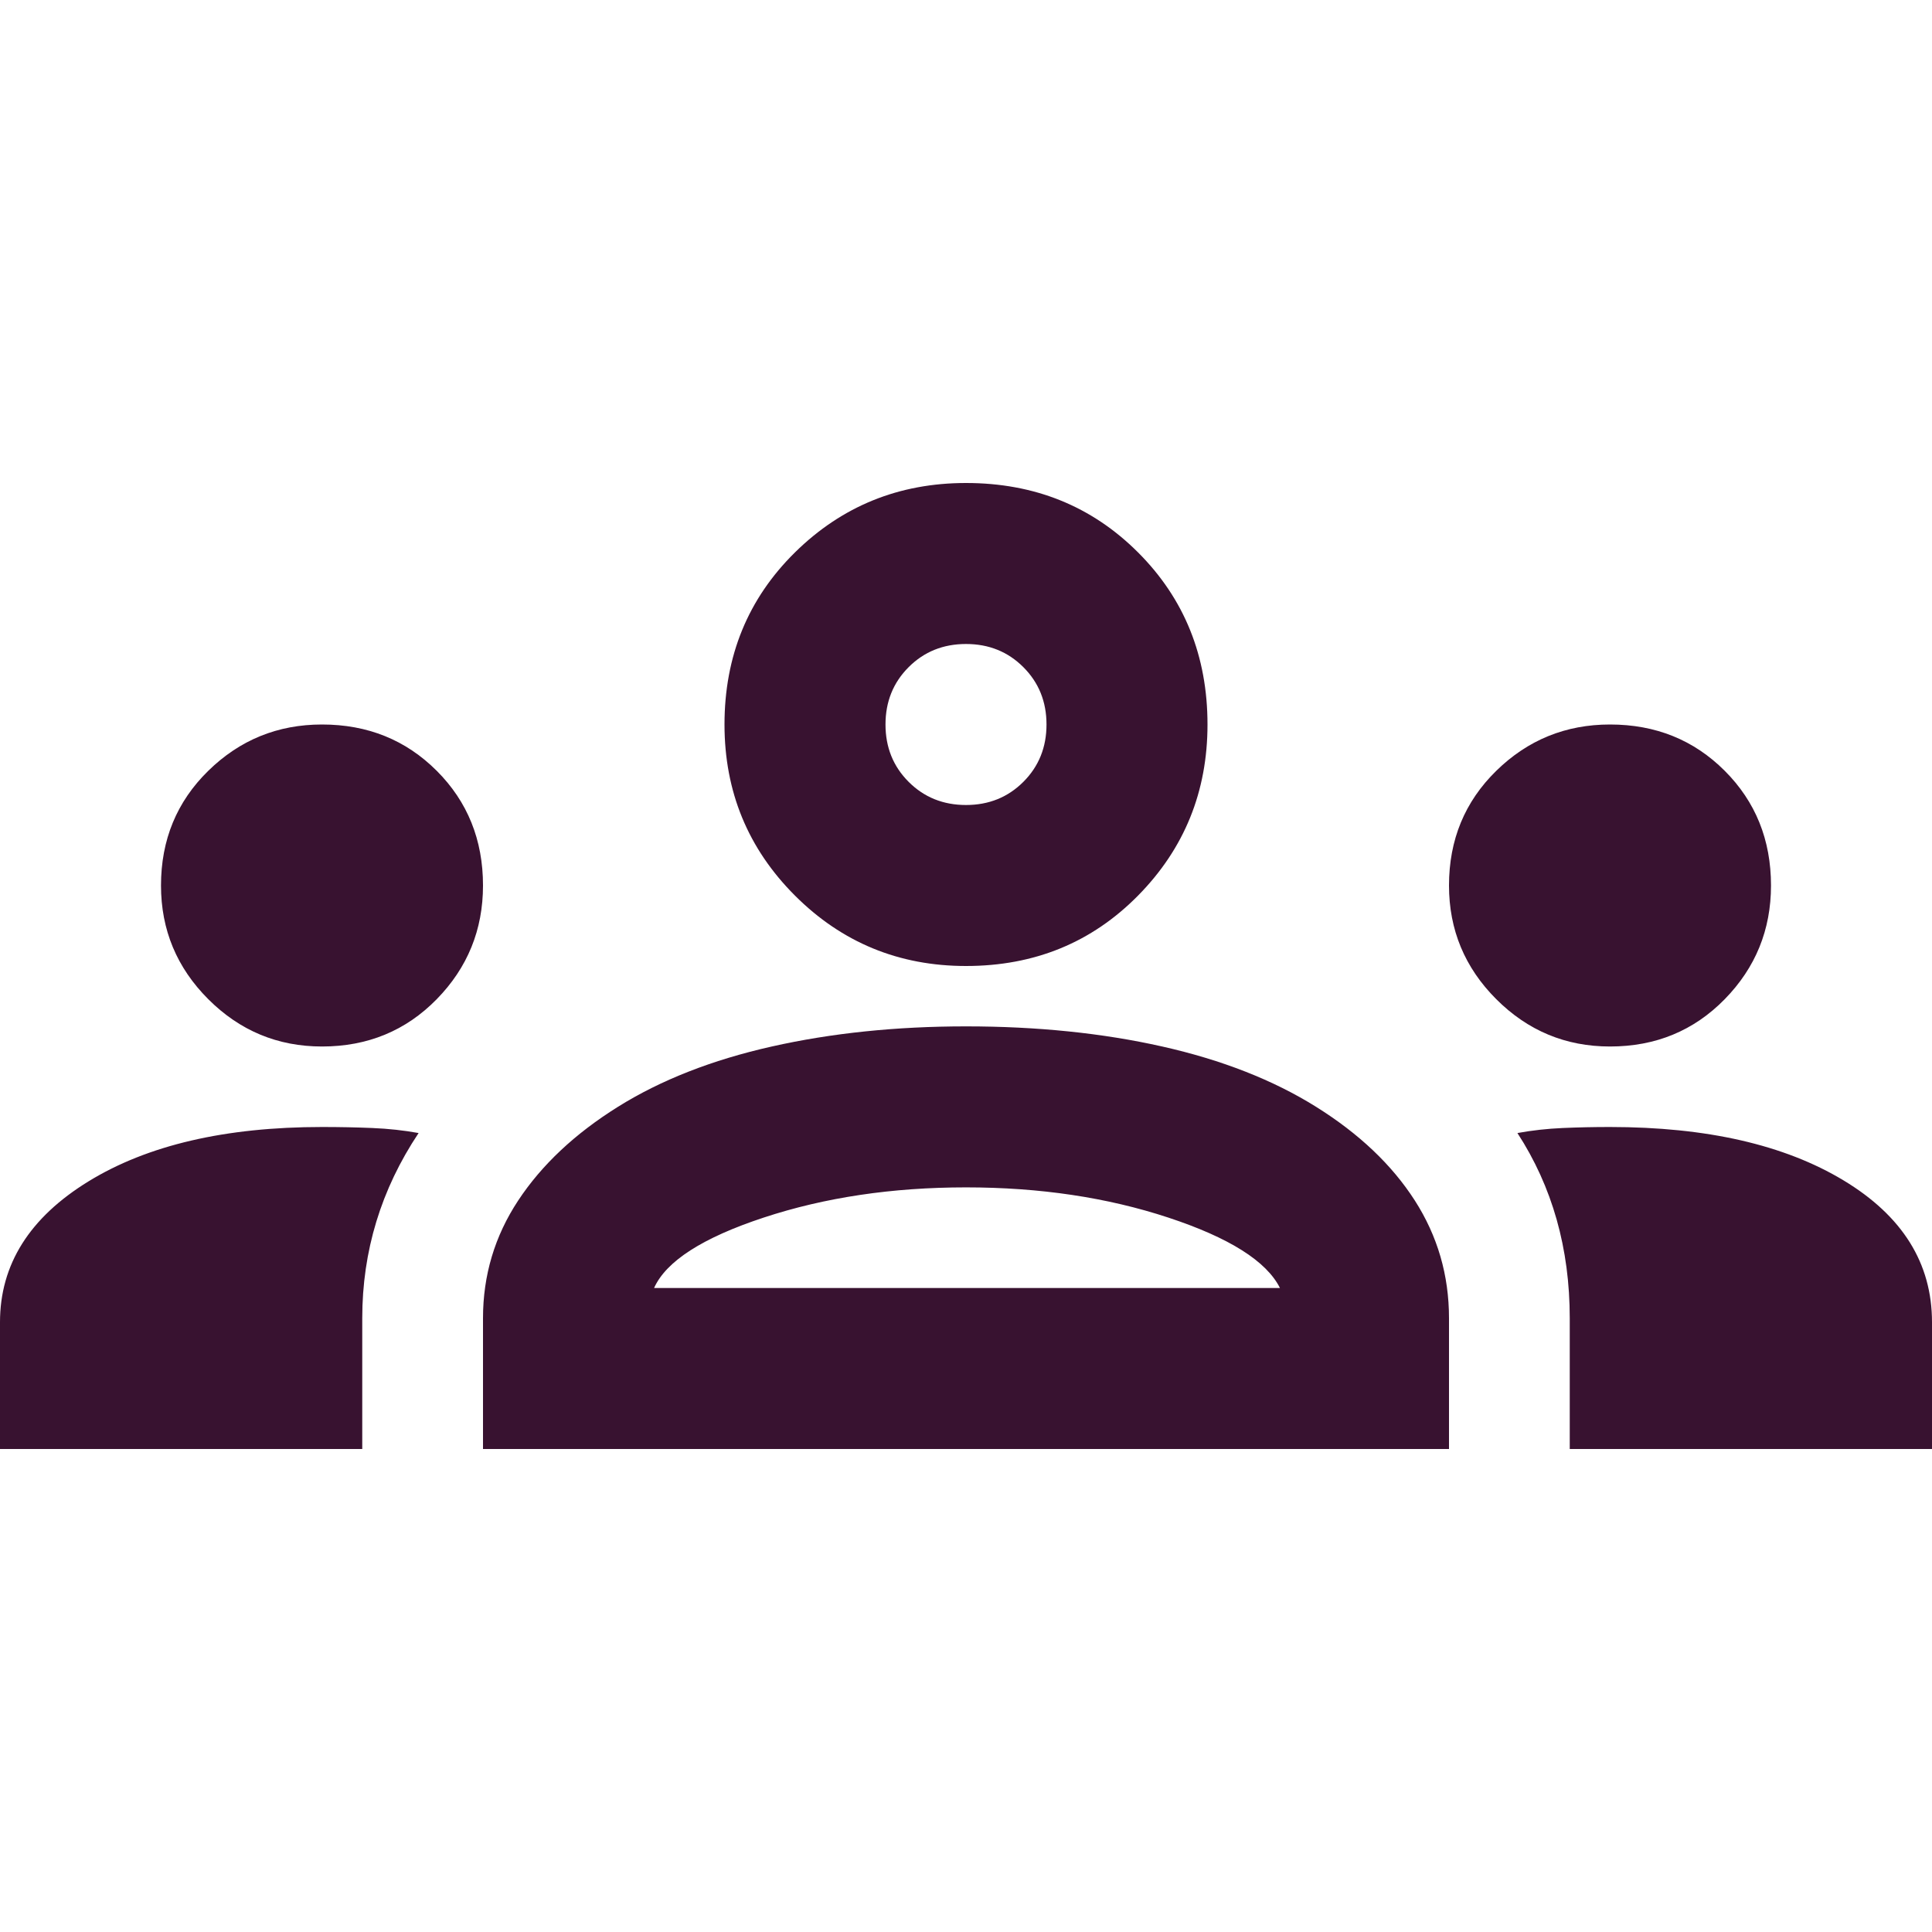
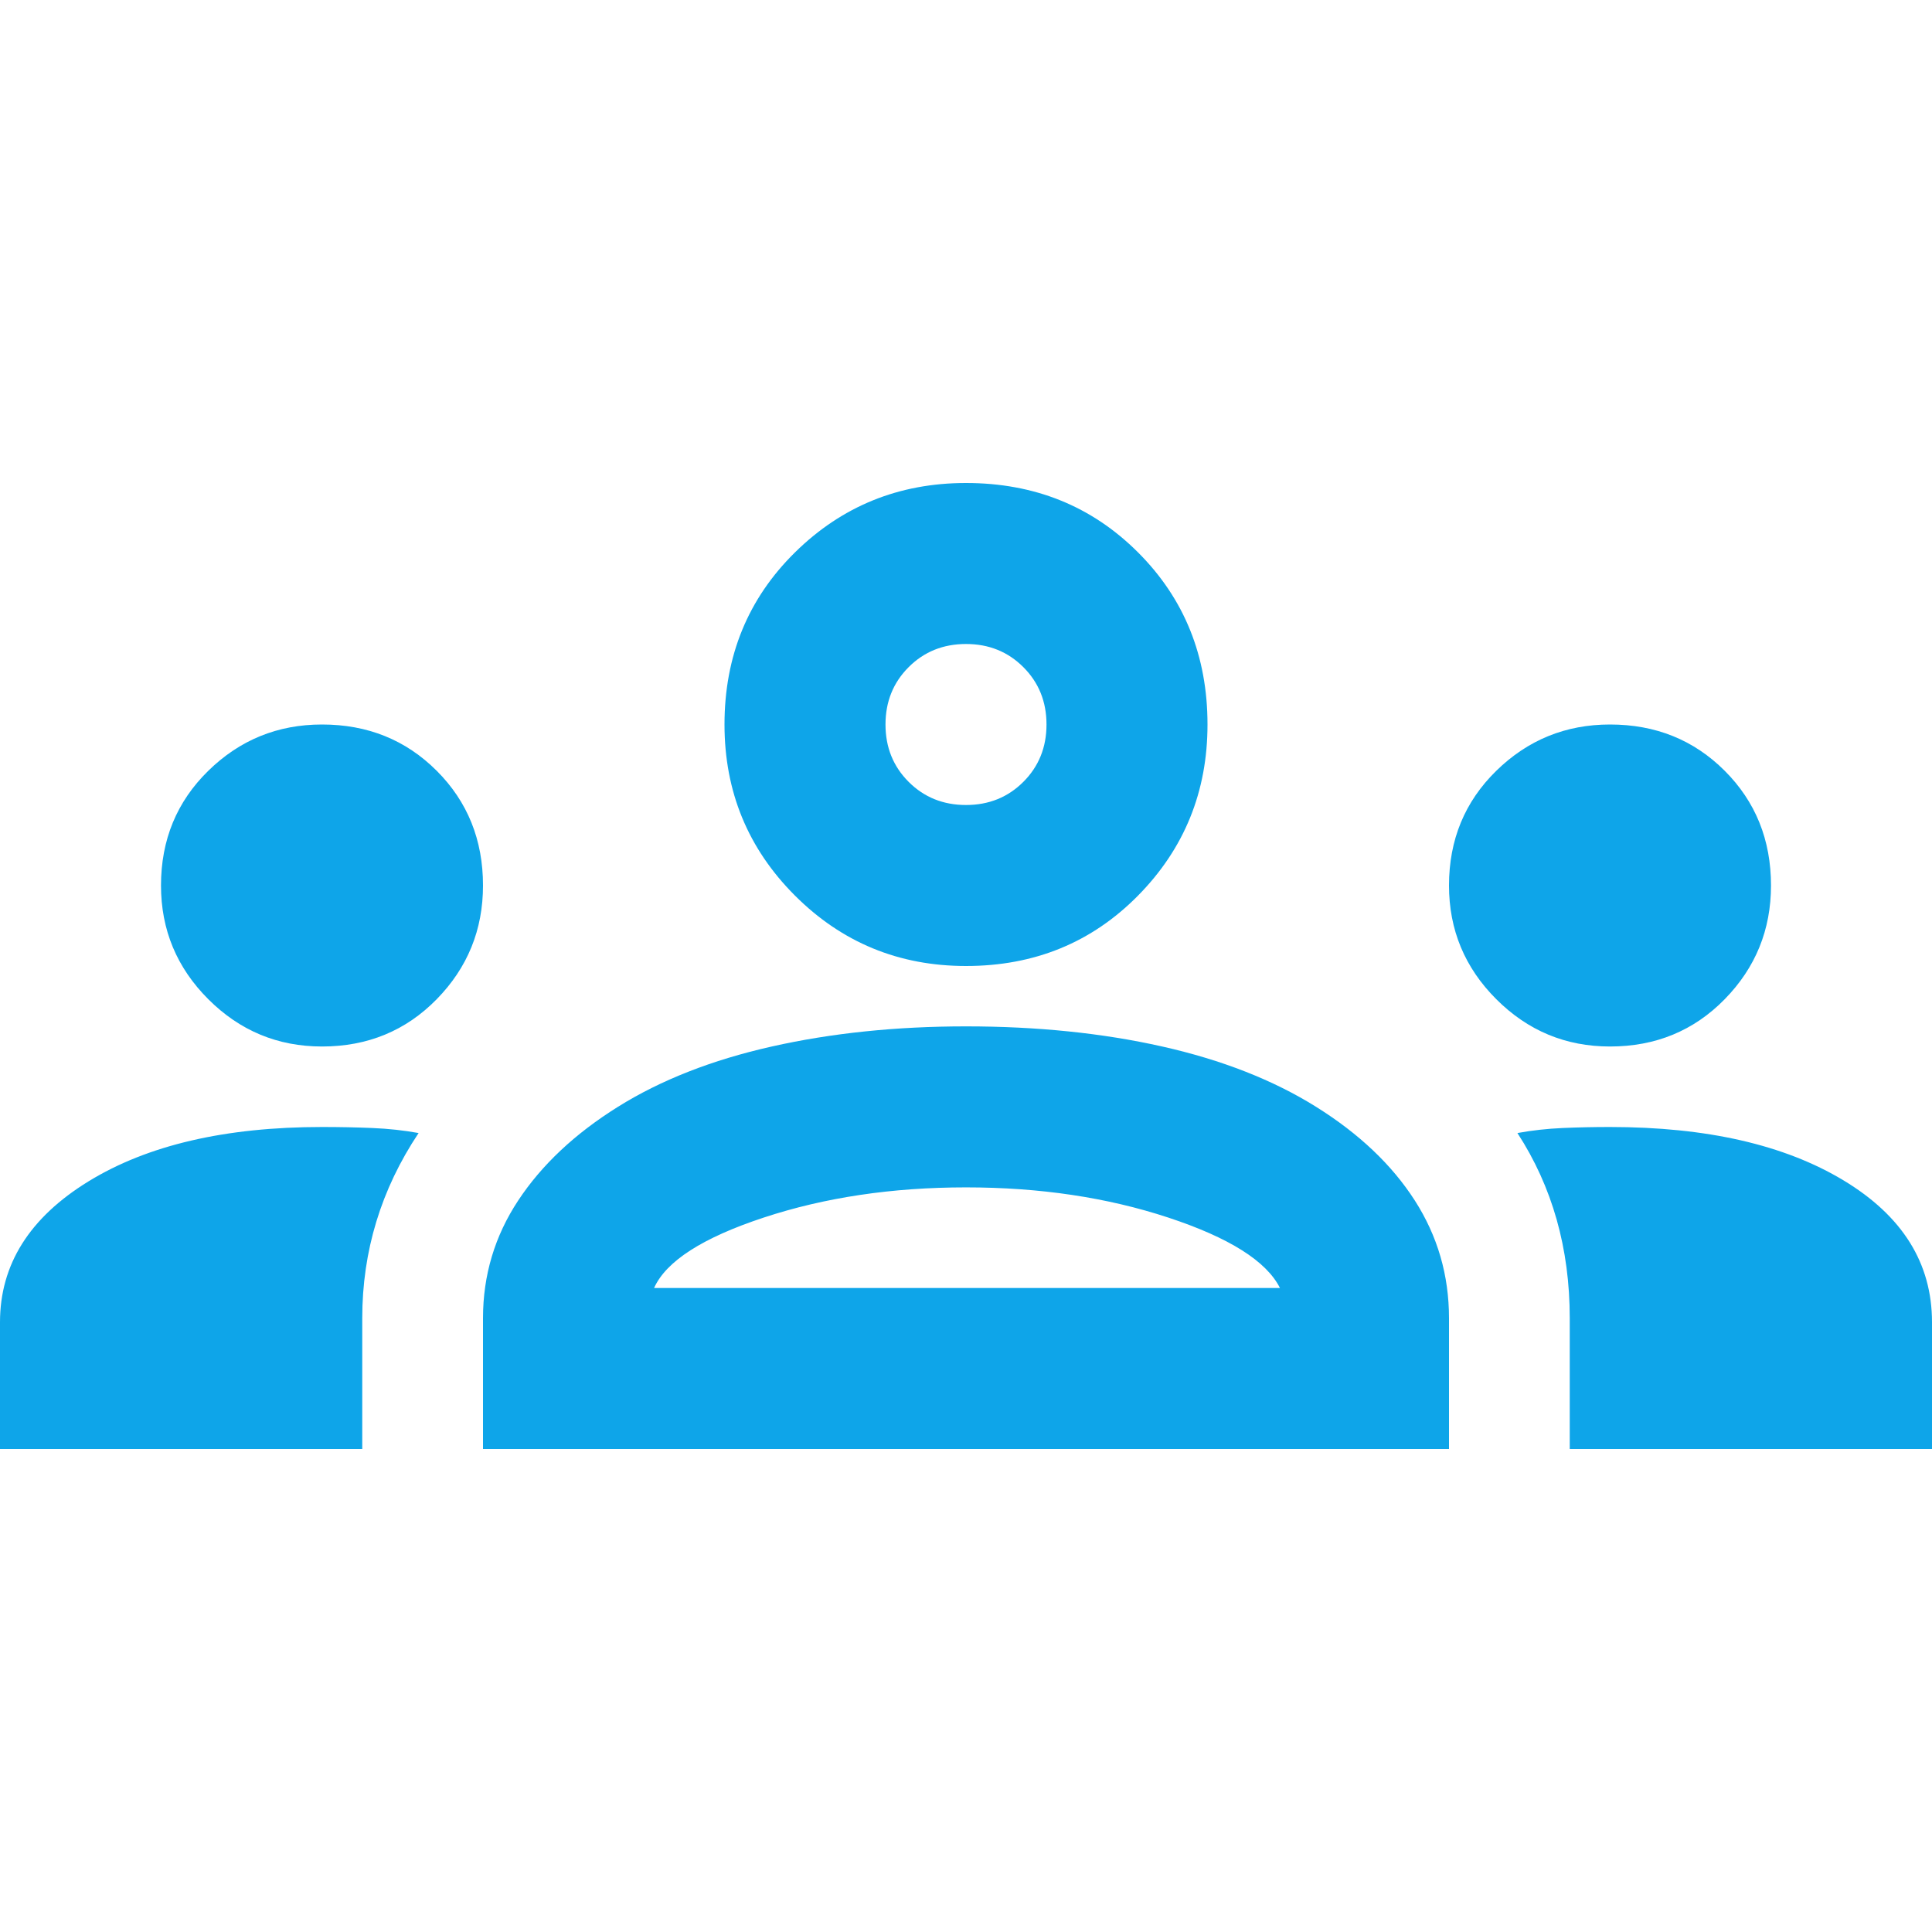
- <svg xmlns="http://www.w3.org/2000/svg" height="24px" viewBox="0 -960 960 960" width="24px" fill="#381230">
+ <svg xmlns="http://www.w3.org/2000/svg" height="24px" viewBox="0 -960 960 960" width="24px" fill="#0EA5E9">
  <path d="M0-240v-63q0-43 44-70t116-27q13 0 25 .5t23 2.5q-14 21-21 44t-7 48v65H0Zm240 0v-65q0-32 17.5-58.5T307-410q32-20 76.5-30t96.5-10q53 0 97.5 10t76.5 30q32 20 49 46.5t17 58.5v65H240Zm540 0v-65q0-26-6.5-49T754-397q11-2 22.5-2.5t23.5-.5q72 0 116 26.5t44 70.5v63H780Zm-455-80h311q-10-20-55.5-35T480-370q-55 0-100.5 15T325-320ZM160-440q-33 0-56.5-23.5T80-520q0-34 23.5-57t56.5-23q34 0 57 23t23 57q0 33-23 56.5T160-440Zm640 0q-33 0-56.5-23.5T720-520q0-34 23.5-57t56.5-23q34 0 57 23t23 57q0 33-23 56.5T800-440Zm-320-40q-50 0-85-35t-35-85q0-51 35-85.5t85-34.5q51 0 85.5 34.5T600-600q0 50-34.5 85T480-480Zm0-80q17 0 28.5-11.5T520-600q0-17-11.5-28.5T480-640q-17 0-28.5 11.5T440-600q0 17 11.5 28.5T480-560Zm1 240Zm-1-280Z" />
</svg>
